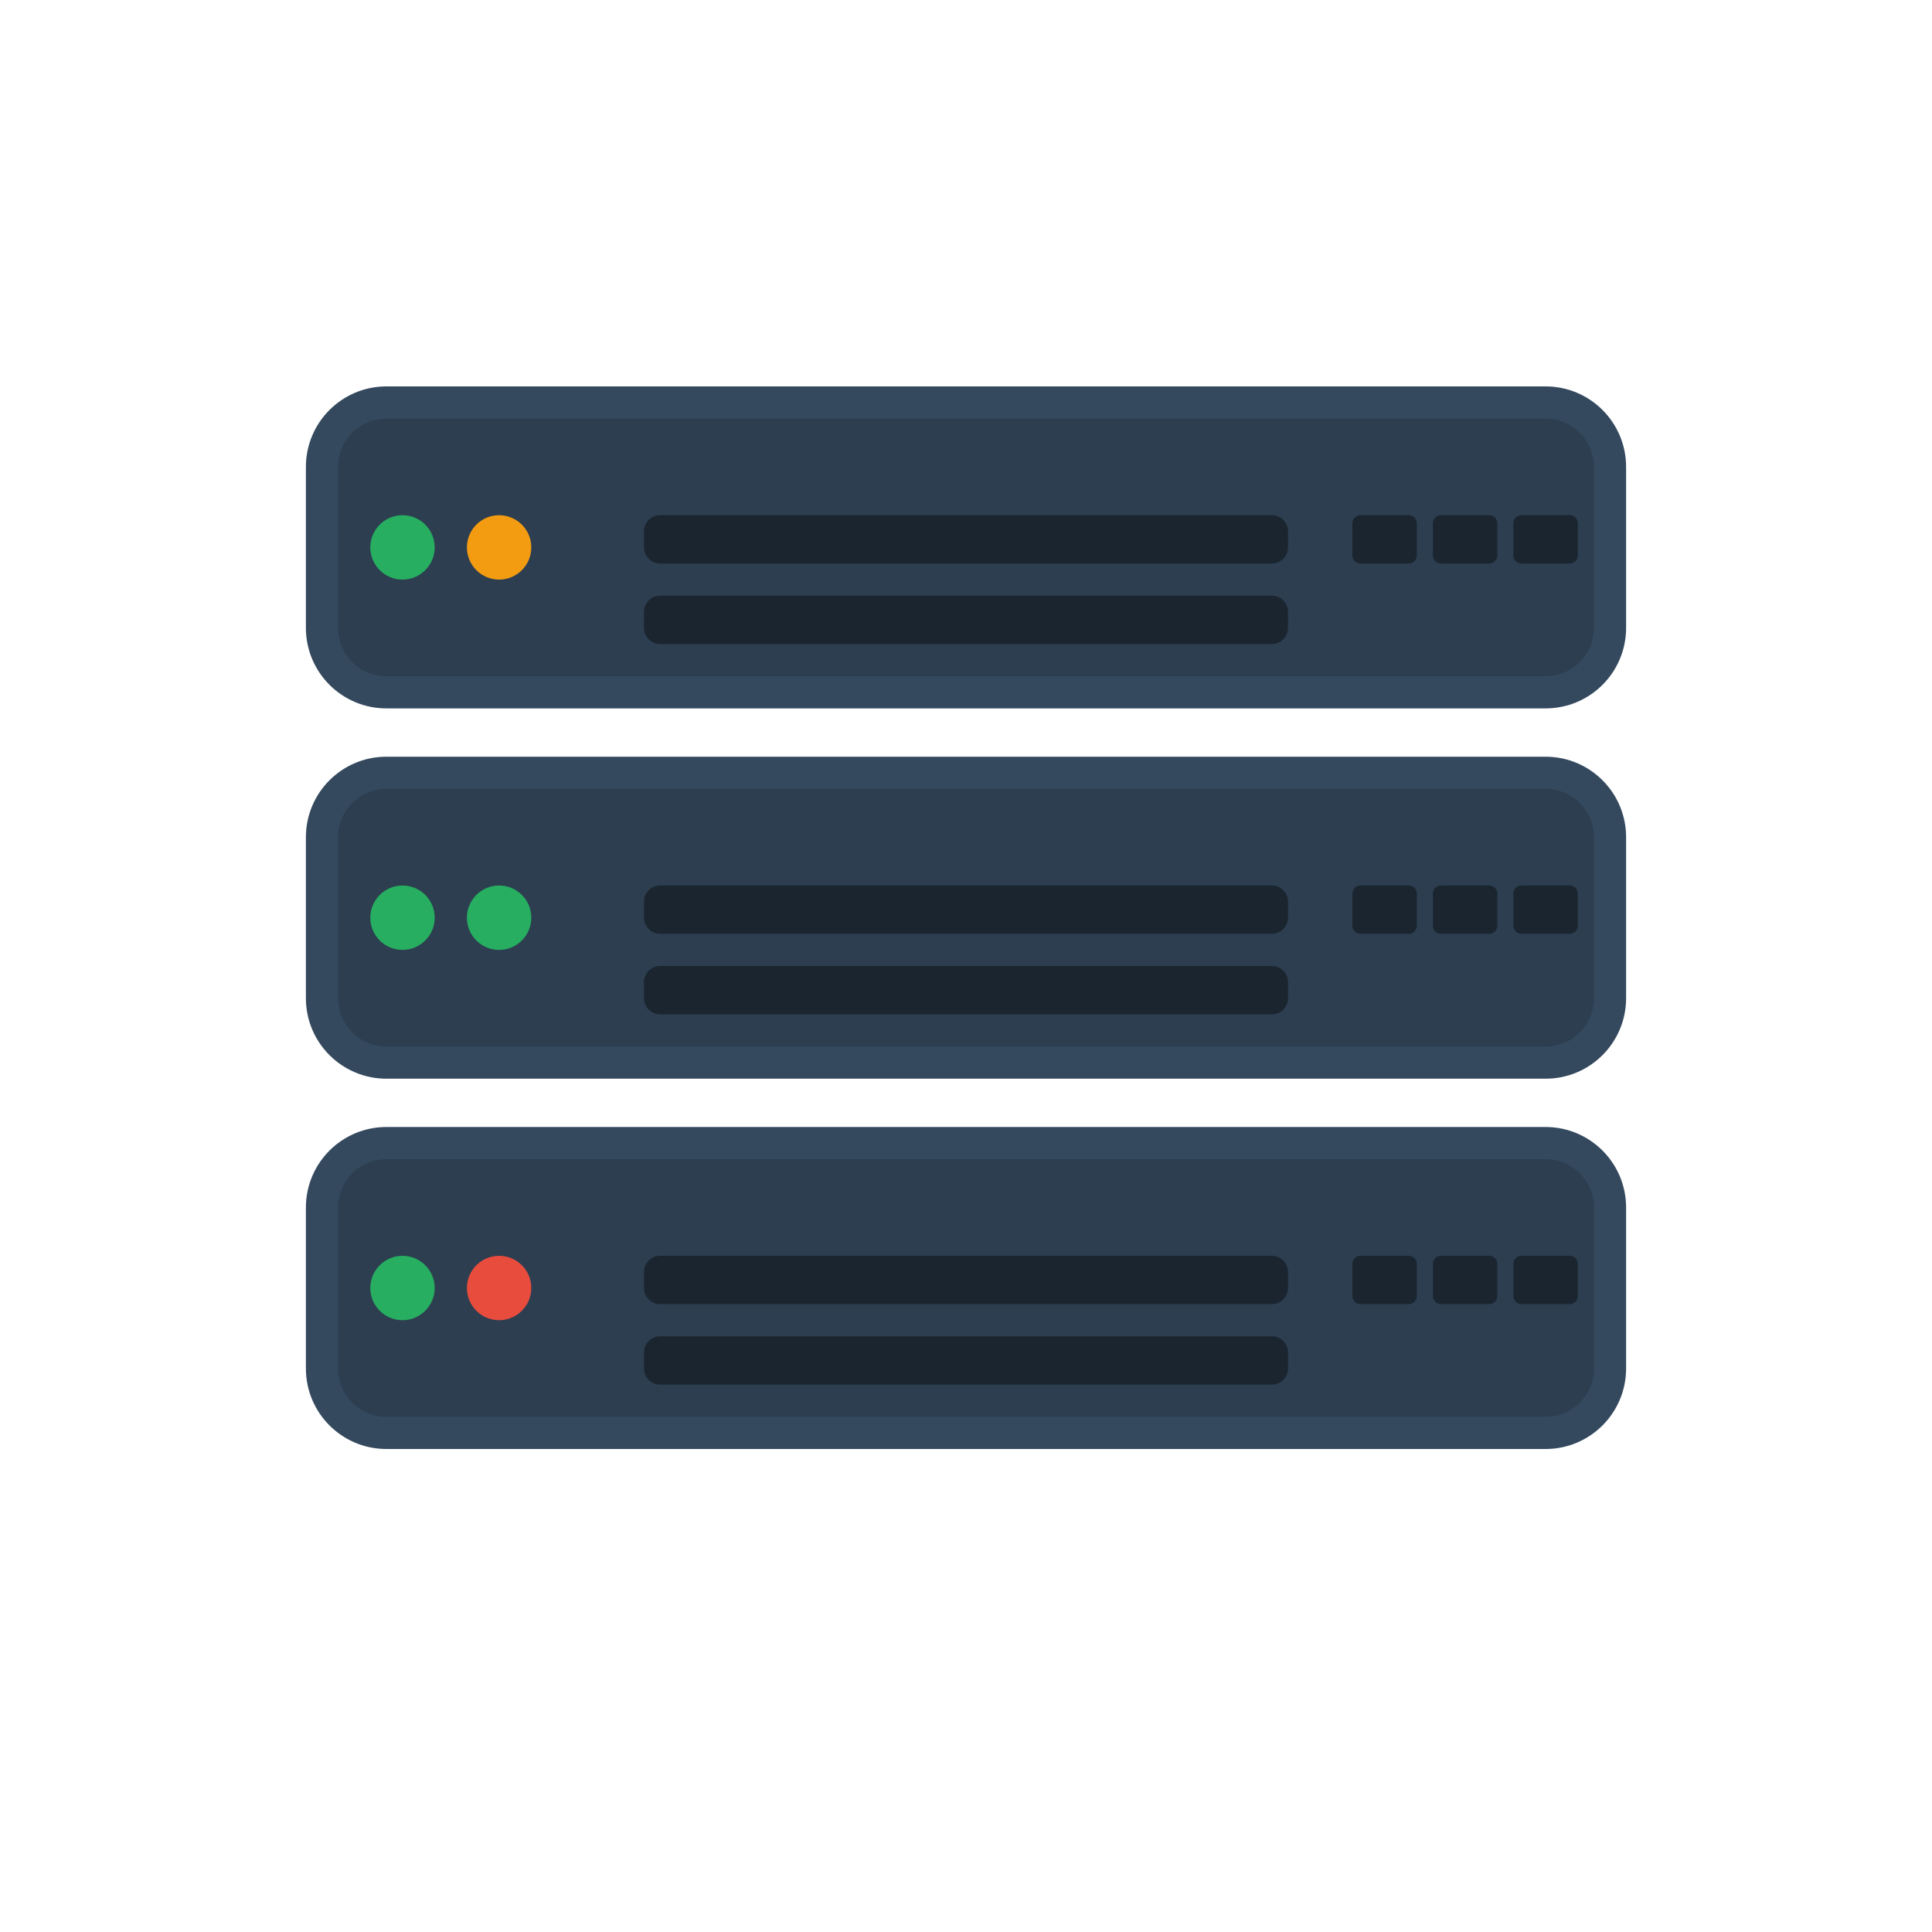
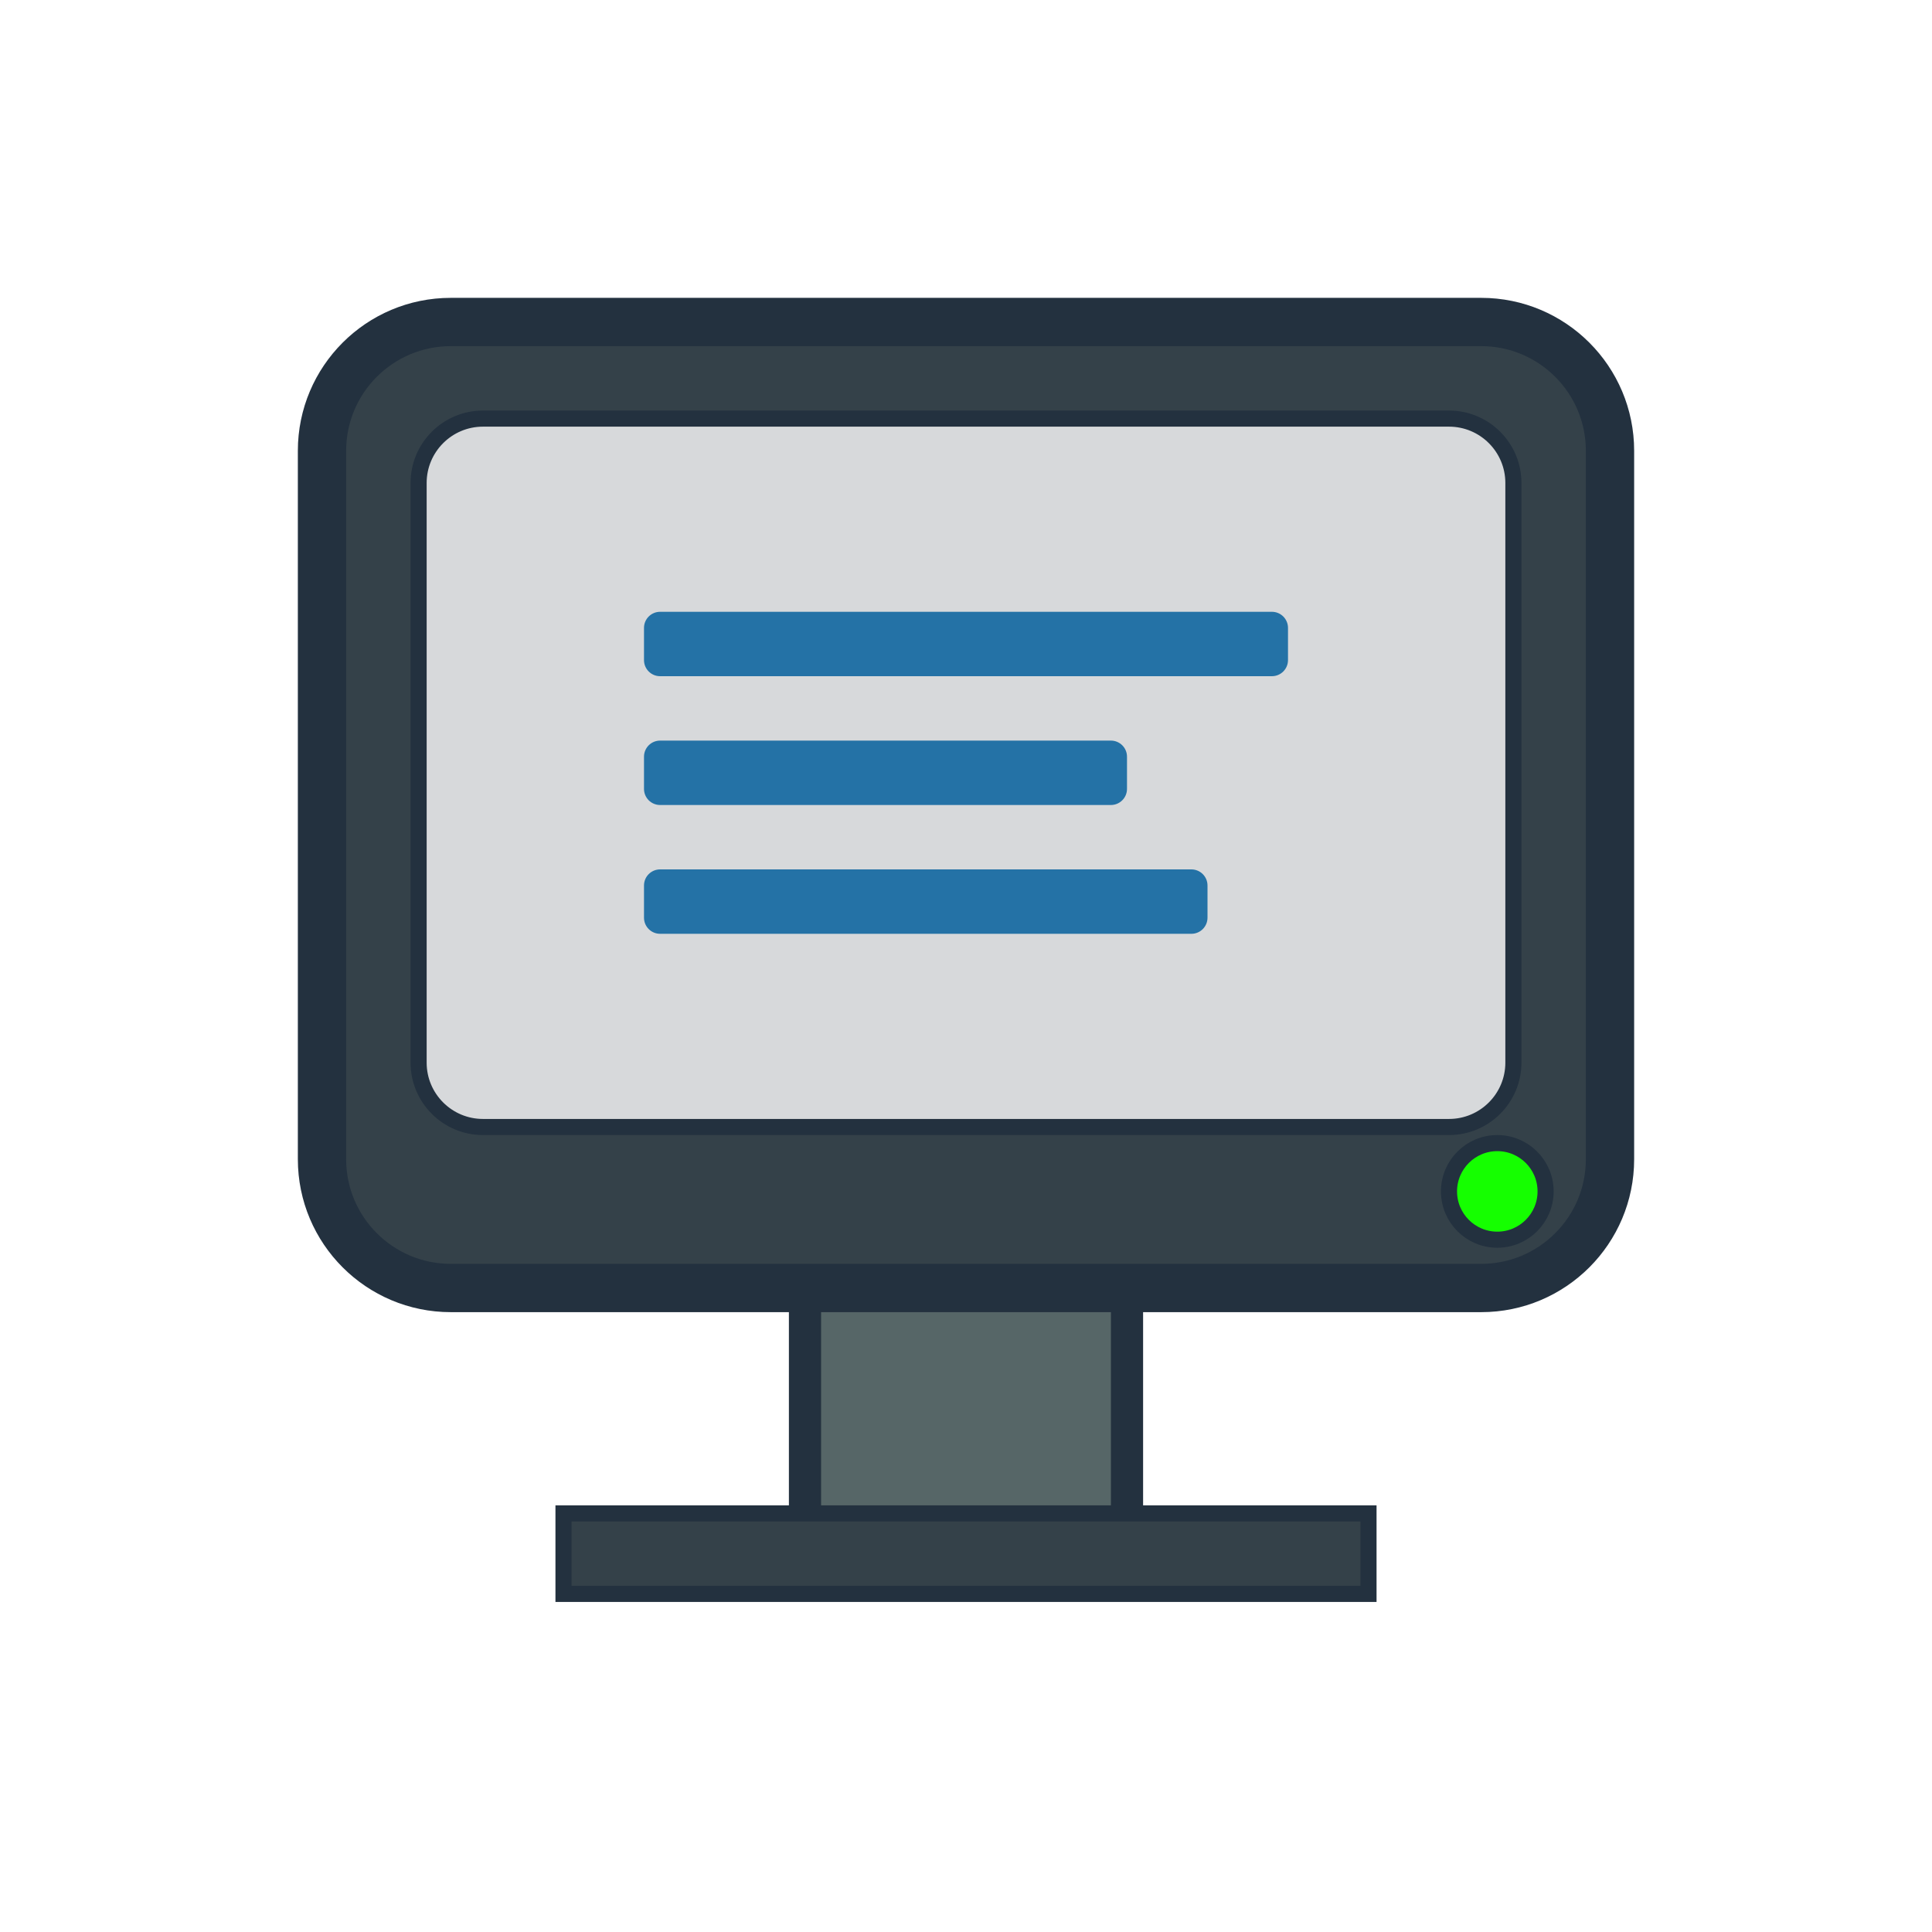
<svg xmlns="http://www.w3.org/2000/svg" height="120" version="1.1" viewBox="0 0 120 120" width="120">
  <g>
-     <rect height="18" rx="4" ry="4" style="fill:#2c3e50;stroke:#34495e;stroke-width:2" width="80" x="20" y="25" />
-     <rect height="18" rx="4" ry="4" style="fill:#2c3e50;stroke:#34495e;stroke-width:2" width="80" x="20" y="48" />
-     <rect height="18" rx="4" ry="4" style="fill:#2c3e50;stroke:#34495e;stroke-width:2" width="80" x="20" y="71" />
-     <circle cx="25" cy="34" r="2" style="fill:#27ae60" />
-     <circle cx="31" cy="34" r="2" style="fill:#f39c12" />
-     <circle cx="25" cy="57" r="2" style="fill:#27ae60" />
-     <circle cx="31" cy="57" r="2" style="fill:#27ae60" />
-     <circle cx="25" cy="80" r="2" style="fill:#27ae60" />
-     <circle cx="31" cy="80" r="2" style="fill:#e74c3c" />
-     <rect height="3" rx="1" style="fill:#1a252f" width="40" x="40" y="32" />
-     <rect height="3" rx="1" style="fill:#1a252f" width="40" x="40" y="37" />
-     <rect height="3" rx="1" style="fill:#1a252f" width="40" x="40" y="55" />
-     <rect height="3" rx="1" style="fill:#1a252f" width="40" x="40" y="60" />
-     <rect height="3" rx="1" style="fill:#1a252f" width="40" x="40" y="78" />
-     <rect height="3" rx="1" style="fill:#1a252f" width="40" x="40" y="83" />
-     <rect height="3" rx="0.5" style="fill:#1a252f" width="4" x="84" y="32" />
-     <rect height="3" rx="0.5" style="fill:#1a252f" width="4" x="89" y="32" />
-     <rect height="3" rx="0.5" style="fill:#1a252f" width="4" x="94" y="32" />
-     <rect height="3" rx="0.5" style="fill:#1a252f" width="4" x="84" y="55" />
-     <rect height="3" rx="0.5" style="fill:#1a252f" width="4" x="89" y="55" />
-     <rect height="3" rx="0.5" style="fill:#1a252f" width="4" x="94" y="55" />
-     <rect height="3" rx="0.5" style="fill:#1a252f" width="4" x="84" y="78" />
-     <rect height="3" rx="0.5" style="fill:#1a252f" width="4" x="89" y="78" />
-     <rect height="3" rx="0.5" style="fill:#1a252f" width="4" x="94" y="78" />
+     <rect height="15" style="fill:#566667;stroke:#23313f;stroke-width:2" width="20" x="50" y="80" />
+     <rect height="5" style="fill:#344149;stroke:#23313f;stroke-width:1" width="50" x="35" y="94" />
+     <rect height="60" rx="8" ry="8" style="fill:#344149;stroke:#23313f;stroke-width:3" width="80" x="20" y="20" />
+     <rect height="44" rx="4" ry="4" style="fill:#d7d9db;stroke:#23313f;stroke-width:1" width="68" x="26" y="26" />
+     <circle cx="93" cy="74" r="3" style="fill:#15ff00;stroke:#23313f;stroke-width:1" />
+     <rect height="4" rx="1" style="fill:#2472a6" width="40" x="40" y="38" />
+     <rect height="4" rx="1" style="fill:#2472a6" width="30" x="40" y="46" />
+     <rect height="4" rx="1" style="fill:#2472a6" width="35" x="40" y="54" />
  </g>
</svg>
